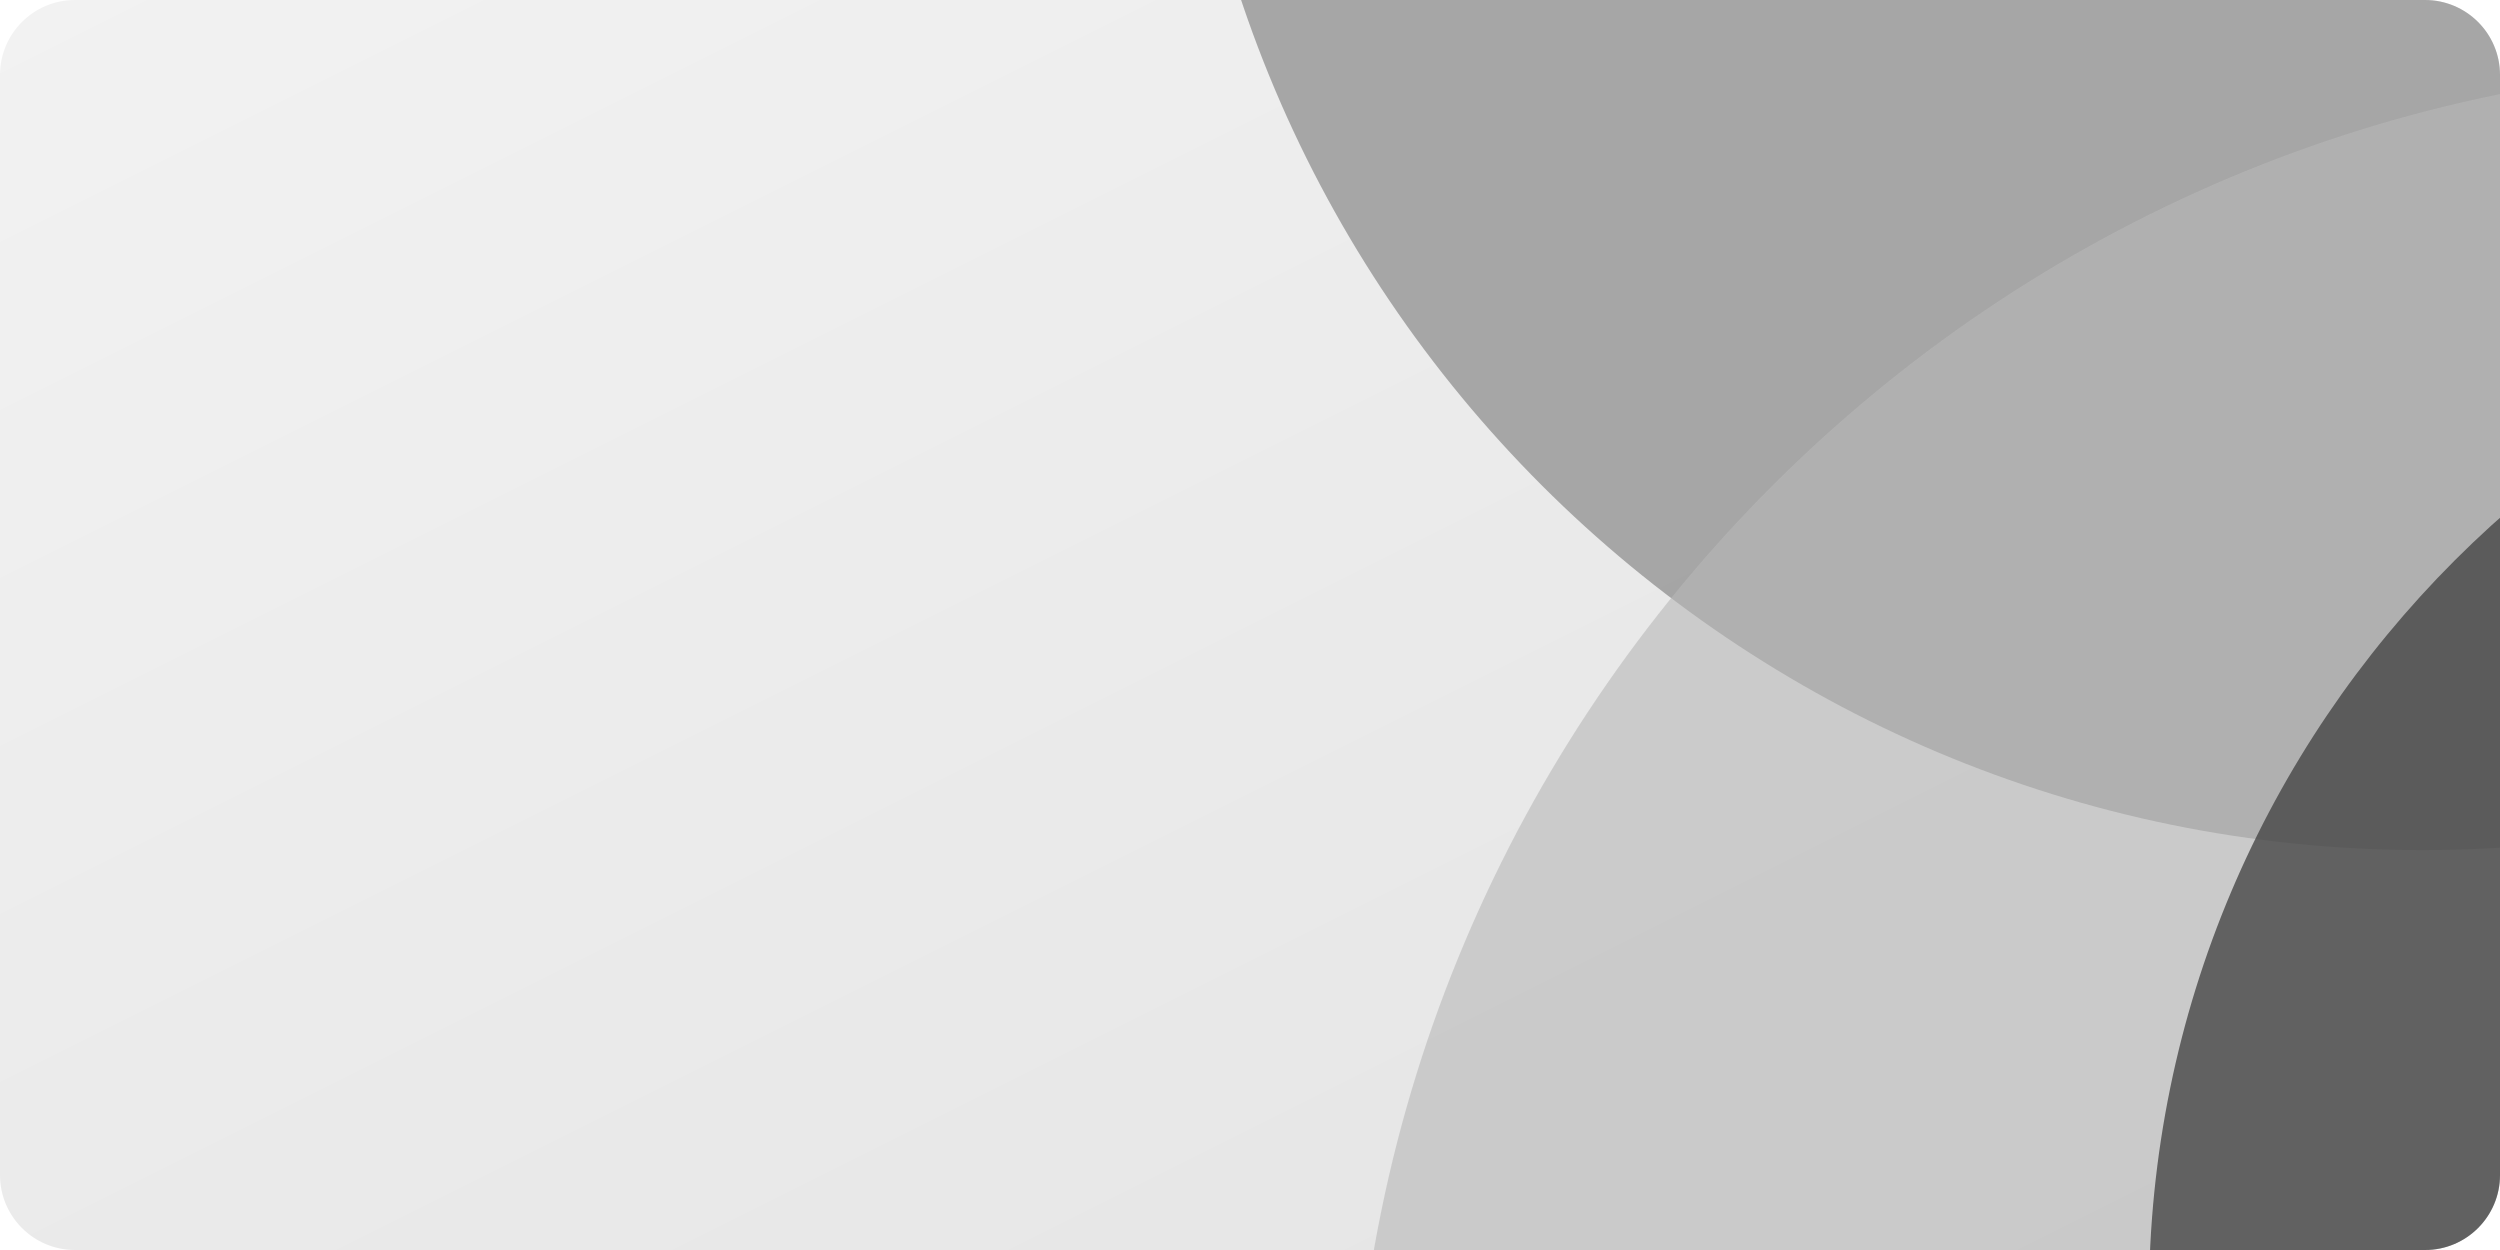
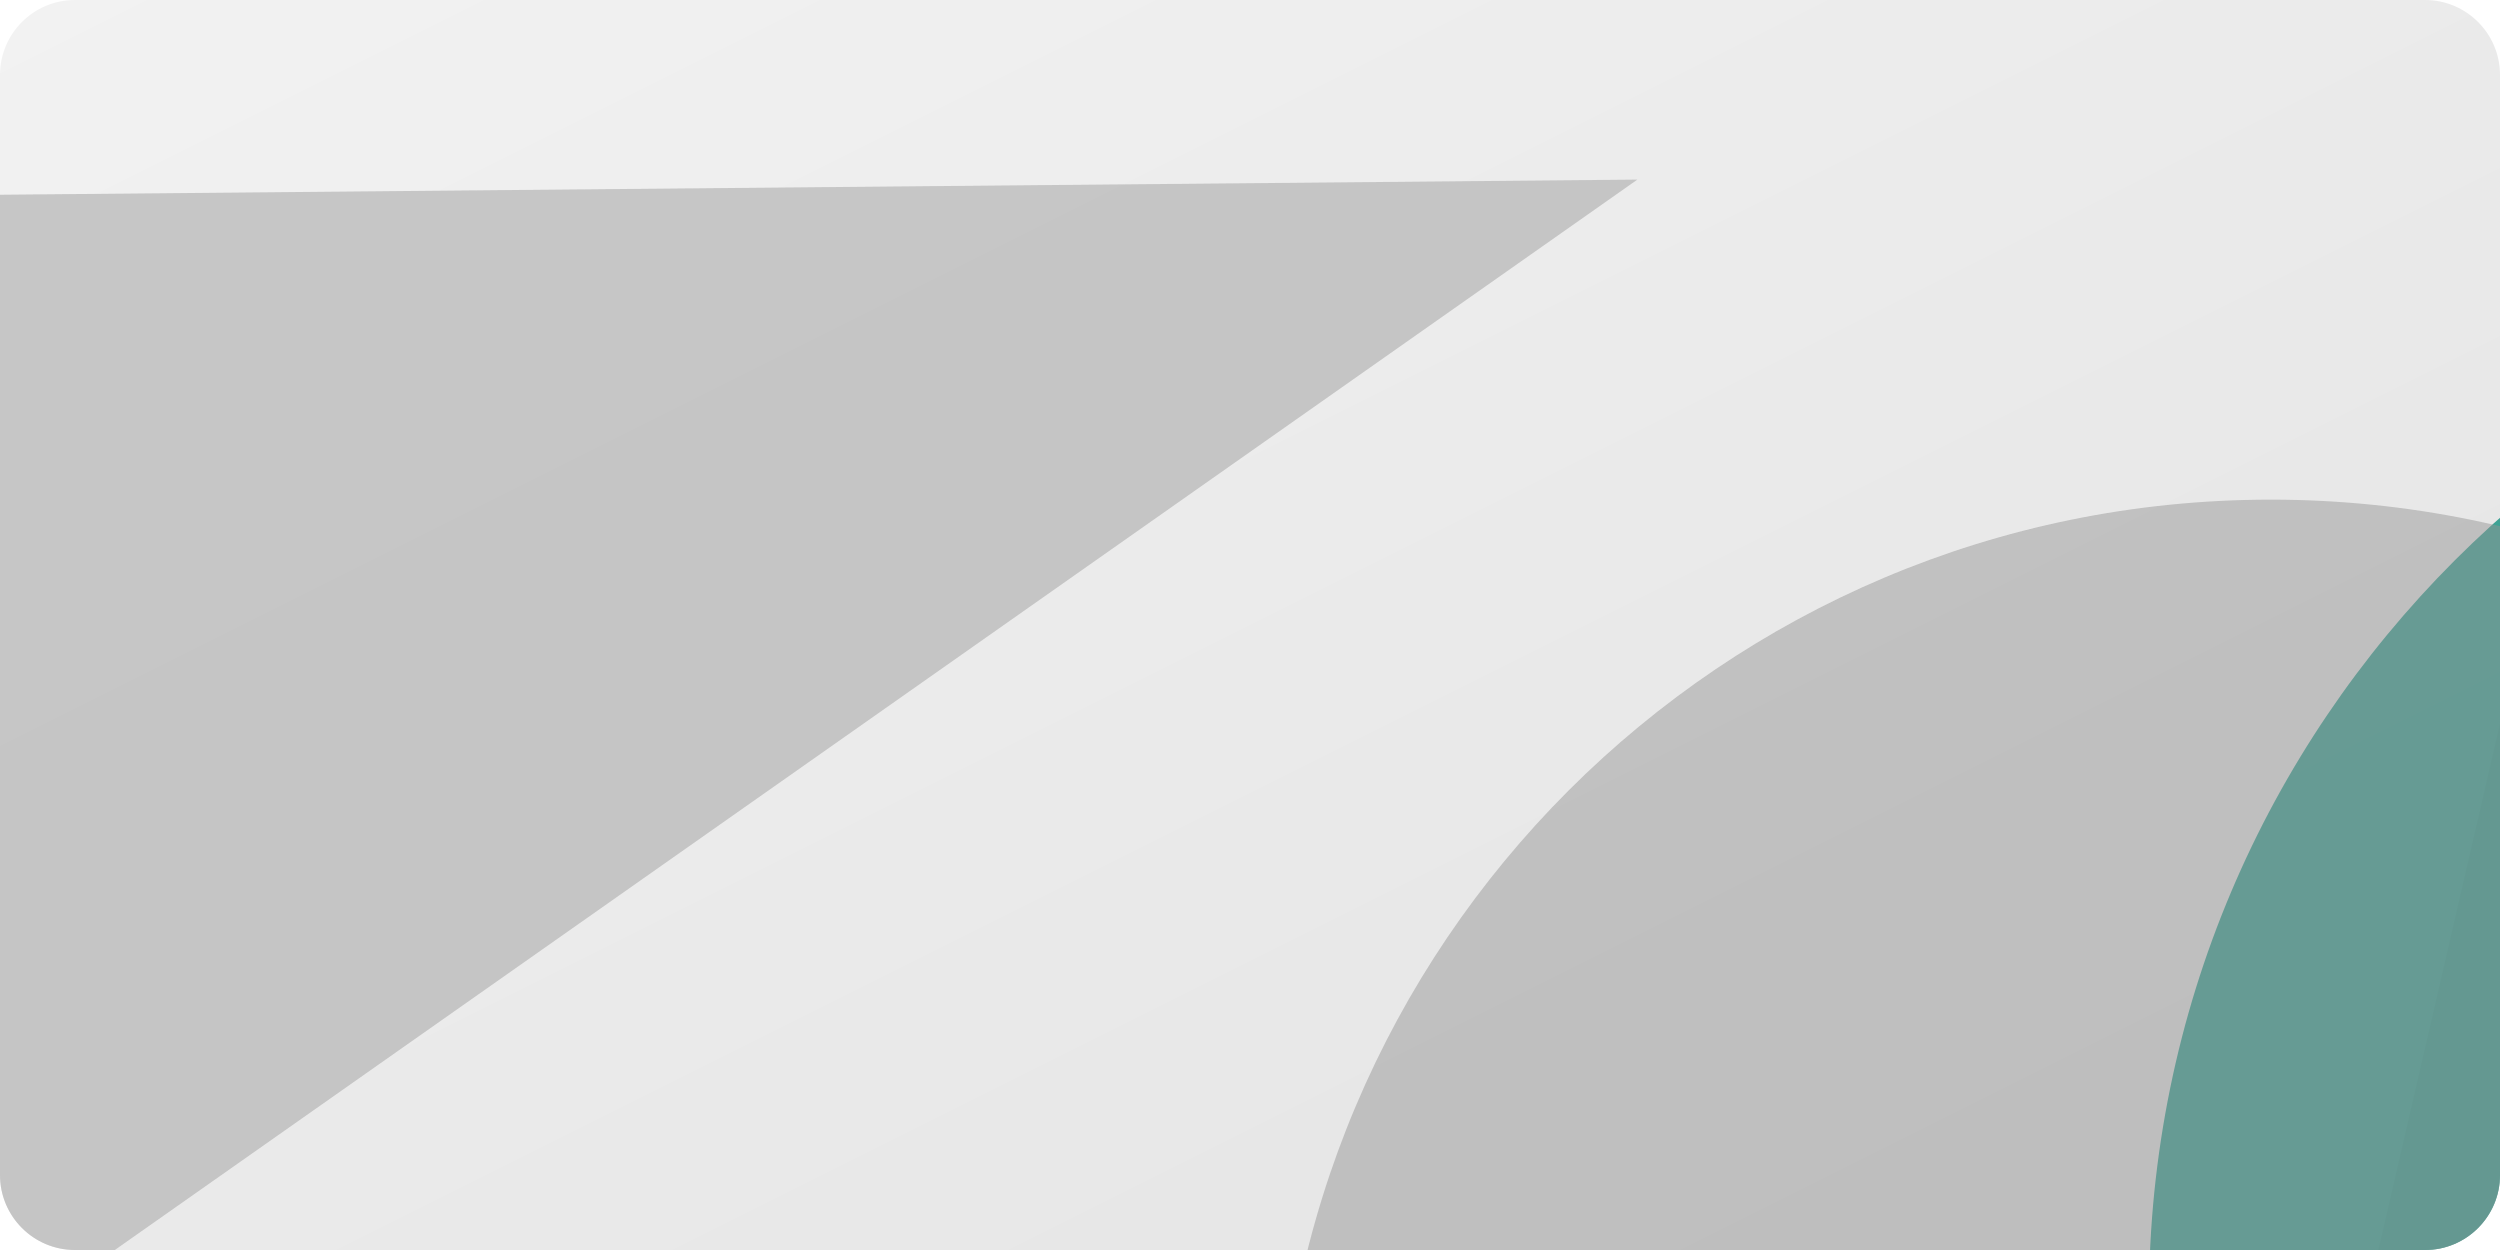
<svg xmlns="http://www.w3.org/2000/svg" viewBox="0 0 720 360" role="img" aria-label="Abstraktný geometrický náhľad">
  <defs>
    <linearGradient id="bg-grad" x1="0" y1="0" x2="1" y2="1">
      <stop offset="0%" stop-color="hsl(0 0% 95%)" />
      <stop offset="100%" stop-color="hsl(0 0% 89%)" />
    </linearGradient>
    <clipPath id="rounded">
      <rect x="0" y="0" width="720" height="360" rx="21.6" ry="21.6" />
    </clipPath>
  </defs>
  <g clip-path="url(#rounded)">
    <rect x="0" y="0" width="720" height="360" fill="url(#bg-grad)" />
-     <circle cx="697.612" cy="-113.78" r="358.603" fill="hsl(0 0% 58%)" opacity="0.79" />
-     <circle cx="802.645" cy="432.076" r="413.236" fill="hsl(0 0% 72%)" opacity="0.60" />
-     <circle cx="958.031" cy="-114.209" r="203.833" fill="hsl(0 0% 34%)" opacity="0.66" />
-     <circle cx="919.624" cy="374.025" r="300.728" fill="hsl(0 0% 26%)" opacity="0.77" />
+     <g transform="translate(803.6178 143.8179) rotate(103)">
+       <rect x="-237.719" y="-66.956" width="475.438" height="133.913" fill="hsl(0 0% 72%)" opacity="0.50" />
+     </g>
+     <polygon points="471.573,51.721 -136.239,479.015 -228.418,58.199" fill="hsl(0 0% 72%)" opacity="0.75" />
+     <circle cx="919.624" cy="374.025" r="300.728" fill="#0a8d7b" opacity="0.77" />
+     <circle cx="654.006" cy="429.943" r="286.045" fill="hsl(0 0% 58%)" opacity="0.48" />
  </g>
</svg>
